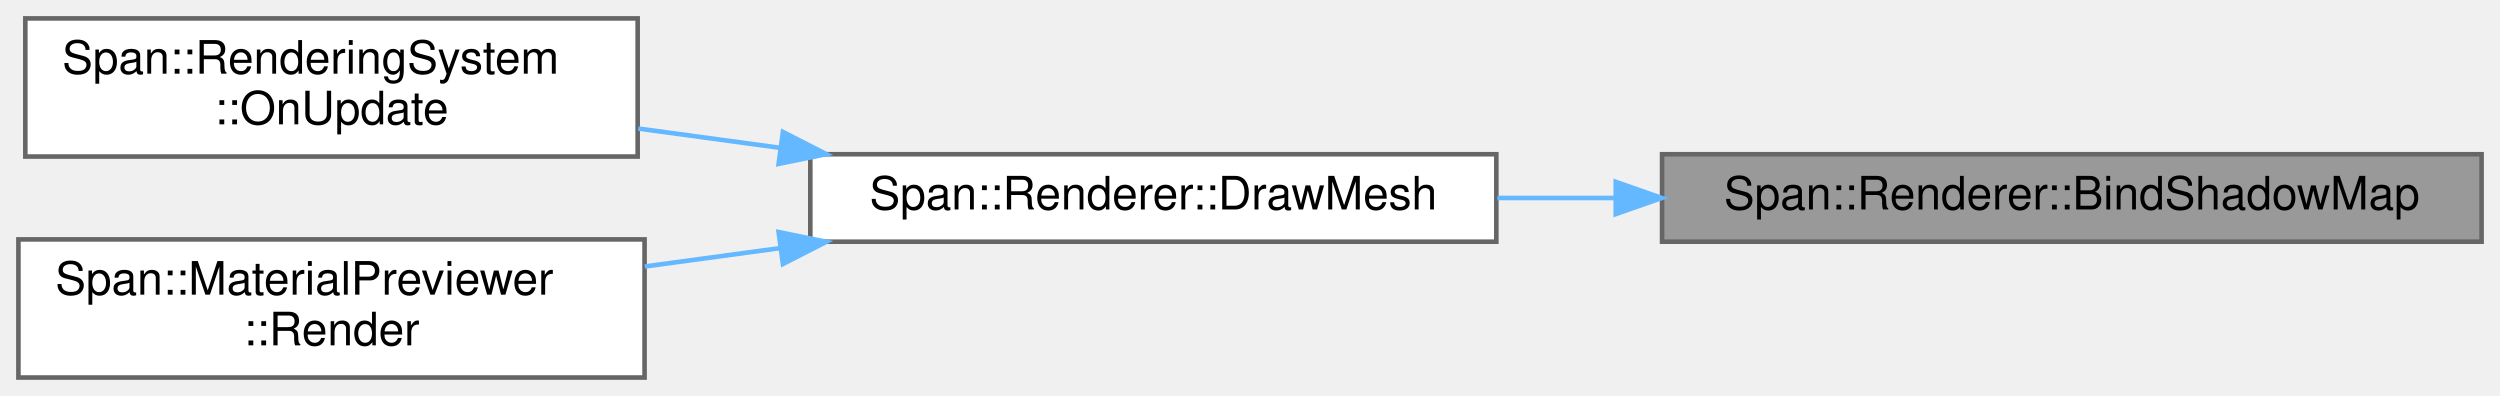
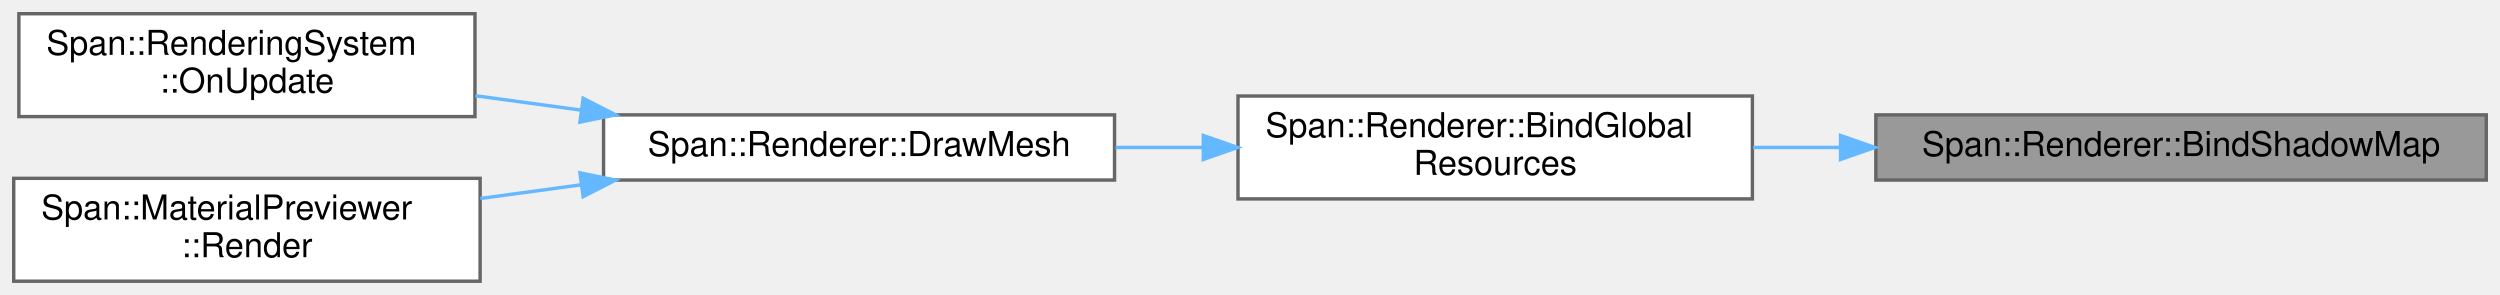
- <svg xmlns="http://www.w3.org/2000/svg" xmlns:xlink="http://www.w3.org/1999/xlink" width="543pt" height="86pt" viewBox="0.00 0.00 543.00 86.00">
+ <svg xmlns="http://www.w3.org/2000/svg" xmlns:xlink="http://www.w3.org/1999/xlink" width="729pt" height="86pt" viewBox="0.00 0.00 729.00 86.00">
  <g id="graph0" class="graph" transform="scale(1 1) rotate(0) translate(4 82)">
    <g id="Node000001" class="node">
      <g id="a_Node000001">
        <a xlink:title="指定スロットにシャドウマップをバインドします。Nullの場合は安全なダミーを生成します。">
-           <polygon fill="#999999" stroke="#666666" points="535,-48.5 357,-48.5 357,-29.5 535,-29.5 535,-48.5" />
-           <text text-anchor="middle" x="446" y="-36.5" font-family="Helvetica,sans-Serif" font-size="10.00">Span::Renderer::BindShadowMap</text>
+           <polygon fill="#999999" stroke="#666666" points="721,-48.5 543,-48.5 543,-29.5 721,-29.5 721,-48.5" />
+           <text text-anchor="middle" x="632" y="-36.5" font-family="Helvetica,sans-Serif" font-size="10.00">Span::Renderer::BindShadowMap</text>
        </a>
      </g>
    </g>
    <g id="Node000002" class="node">
      <g id="a_Node000002">
+         <a xlink:href="classSpan_1_1Renderer.html#a2a47762d9edc86294bef1d38ab5e93b9" target="_top" xlink:title="フレーム共通リソースをバインドする">
+           <polygon fill="white" stroke="#666666" points="507,-54 357,-54 357,-24 507,-24 507,-54" />
+           <text text-anchor="start" x="365" y="-42" font-family="Helvetica,sans-Serif" font-size="10.00">Span::Renderer::BindGlobal</text>
+           <text text-anchor="middle" x="432" y="-31" font-family="Helvetica,sans-Serif" font-size="10.00">Resources</text>
+         </a>
+       </g>
+     </g>
+     <g id="edge1_Node000001_Node000002" class="edge">
+       <g id="a_edge1_Node000001_Node000002">
+         <a xlink:title=" ">
+           <path fill="none" stroke="#63b8ff" d="M532.67,-39C524.1,-39 515.53,-39 507.2,-39" />
+           <polygon fill="#63b8ff" stroke="#63b8ff" points="532.71,-42.5 542.71,-39 532.71,-35.5 532.71,-42.5" />
+         </a>
+       </g>
+     </g>
+     <g id="Node000003" class="node">
+       <g id="a_Node000003">
        <a xlink:href="classSpan_1_1Renderer.html#ade1cd95fe5d2e6aa78493393ce39c767" target="_top" xlink:title="メッシュ描画コマンドの発行。">
          <polygon fill="white" stroke="#666666" points="321,-48.5 172,-48.5 172,-29.5 321,-29.5 321,-48.5" />
          <text text-anchor="middle" x="246.5" y="-36.5" font-family="Helvetica,sans-Serif" font-size="10.00">Span::Renderer::DrawMesh</text>
        </a>
      </g>
    </g>
-     <g id="edge1_Node000001_Node000002" class="edge">
-       <g id="a_edge1_Node000001_Node000002">
+     <g id="edge2_Node000002_Node000003" class="edge">
+       <g id="a_edge2_Node000002_Node000003">
        <a xlink:title=" ">
-           <path fill="none" stroke="#63b8ff" d="M346.83,-39C338.21,-39 329.59,-39 321.22,-39" />
-           <polygon fill="#63b8ff" stroke="#63b8ff" points="346.94,-42.5 356.94,-39 346.94,-35.5 346.94,-42.5" />
+           <path fill="none" stroke="#63b8ff" d="M346.63,-39C338.17,-39 329.63,-39 321.29,-39" />
+           <polygon fill="#63b8ff" stroke="#63b8ff" points="346.89,-42.5 356.89,-39 346.89,-35.5 346.89,-42.5" />
        </a>
      </g>
    </g>
-     <g id="Node000003" class="node">
-       <g id="a_Node000003">
+     <g id="Node000004" class="node">
+       <g id="a_Node000004">
        <a xlink:href="classSpan_1_1RenderingSystem.html#aa0113a8f2b55129115c4da2c6ba449c4" target="_top" xlink:title="毎フレーム呼び出されます。ここにゲームロジックを記述します。">
          <polygon fill="white" stroke="#666666" points="134.5,-78 1.5,-78 1.5,-48 134.5,-48 134.5,-78" />
          <text text-anchor="start" x="9.5" y="-66" font-family="Helvetica,sans-Serif" font-size="10.00">Span::RenderingSystem</text>
          <text text-anchor="middle" x="68" y="-55" font-family="Helvetica,sans-Serif" font-size="10.00">::OnUpdate</text>
        </a>
      </g>
    </g>
-     <g id="edge2_Node000002_Node000003" class="edge">
-       <g id="a_edge2_Node000002_Node000003">
+     <g id="edge3_Node000003_Node000004" class="edge">
+       <g id="a_edge3_Node000003_Node000004">
        <a xlink:title=" ">
          <path fill="none" stroke="#63b8ff" d="M165.29,-49.91C155.03,-51.3 144.61,-52.72 134.62,-54.08" />
          <polygon fill="#63b8ff" stroke="#63b8ff" points="166.05,-53.34 175.49,-48.52 165.11,-46.4 166.05,-53.34" />
        </a>
      </g>
    </g>
-     <g id="Node000004" class="node">
-       <g id="a_Node000004">
+     <g id="Node000005" class="node">
+       <g id="a_Node000005">
        <a xlink:href="classSpan_1_1MaterialPreviewer.html#a7af64e04a1aae97d04d3a2bbe15f50a8" target="_top" xlink:title="オフスクリーンターゲットに球体を描画します。">
          <polygon fill="white" stroke="#666666" points="136,-30 0,-30 0,0 136,0 136,-30" />
          <text text-anchor="start" x="8" y="-18" font-family="Helvetica,sans-Serif" font-size="10.00">Span::MaterialPreviewer</text>
          <text text-anchor="middle" x="68" y="-7" font-family="Helvetica,sans-Serif" font-size="10.00">::Render</text>
        </a>
      </g>
    </g>
-     <g id="edge3_Node000002_Node000004" class="edge">
-       <g id="a_edge3_Node000002_Node000004">
+     <g id="edge4_Node000003_Node000005" class="edge">
+       <g id="a_edge4_Node000003_Node000005">
        <a xlink:title=" ">
          <path fill="none" stroke="#63b8ff" d="M165.35,-28.1C155.55,-26.77 145.62,-25.42 136.05,-24.12" />
          <polygon fill="#63b8ff" stroke="#63b8ff" points="165.11,-31.6 175.49,-29.48 166.05,-24.66 165.11,-31.6" />
        </a>
      </g>
    </g>
  </g>
</svg>
